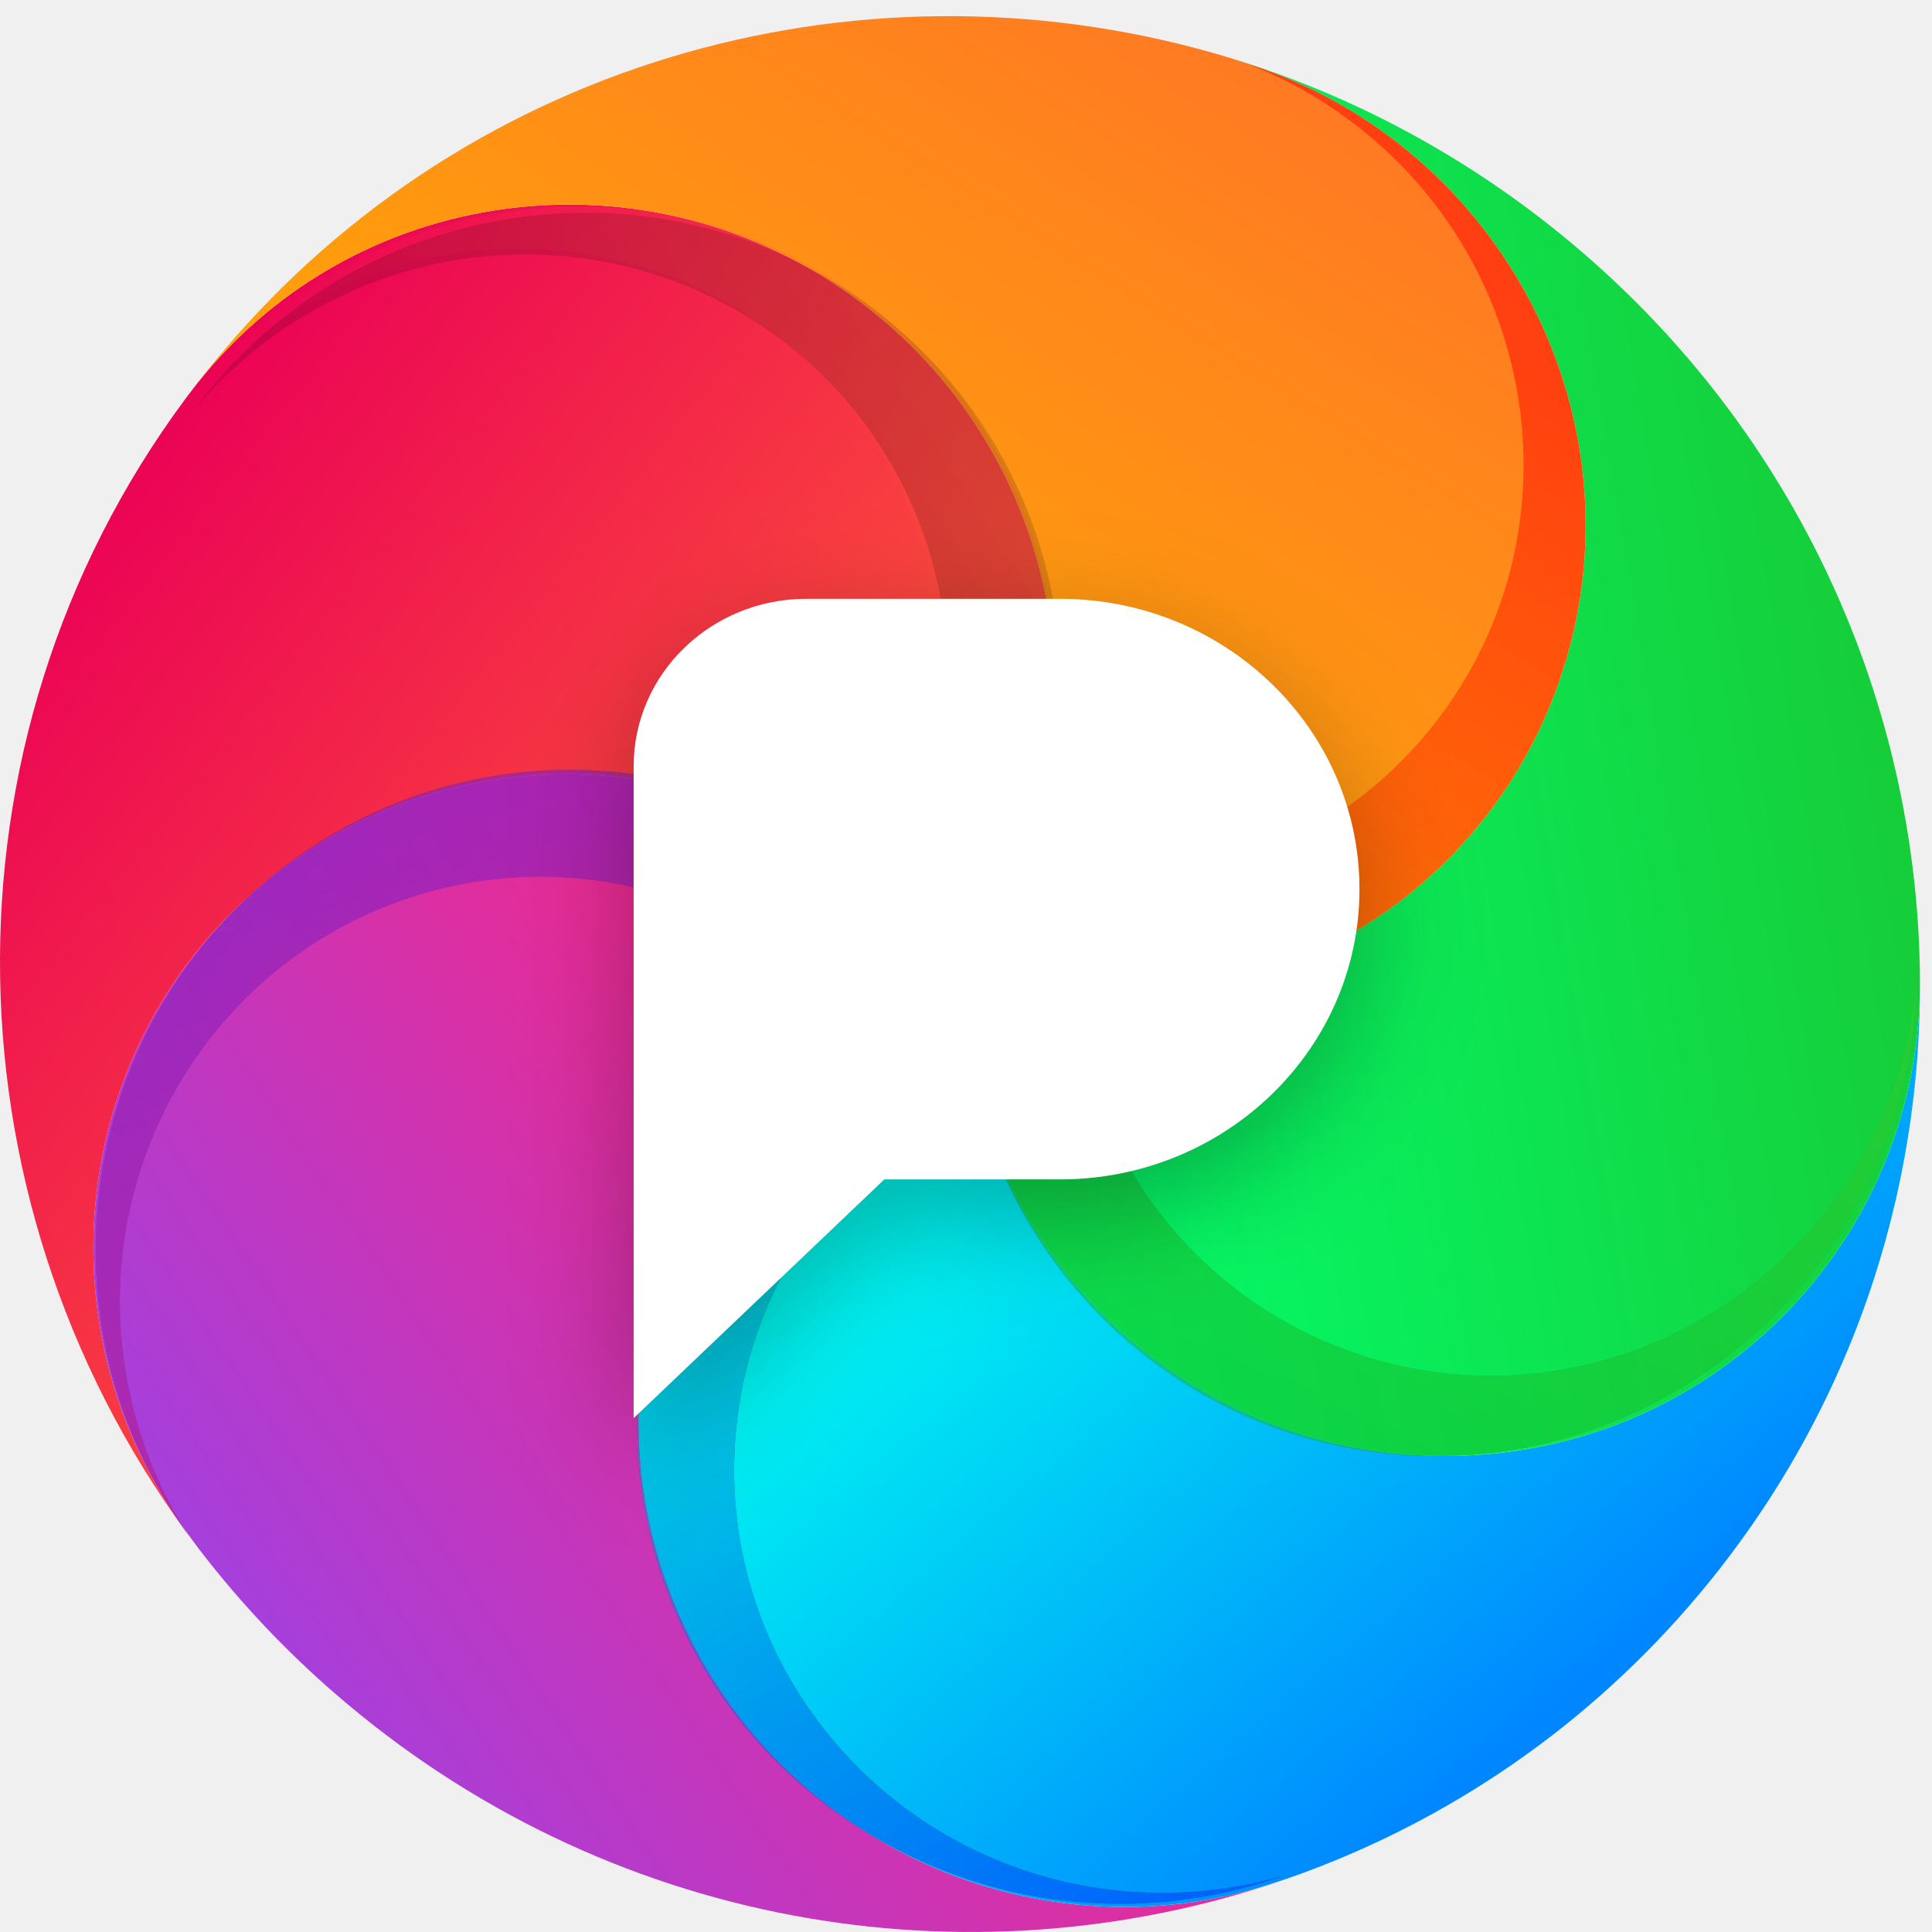
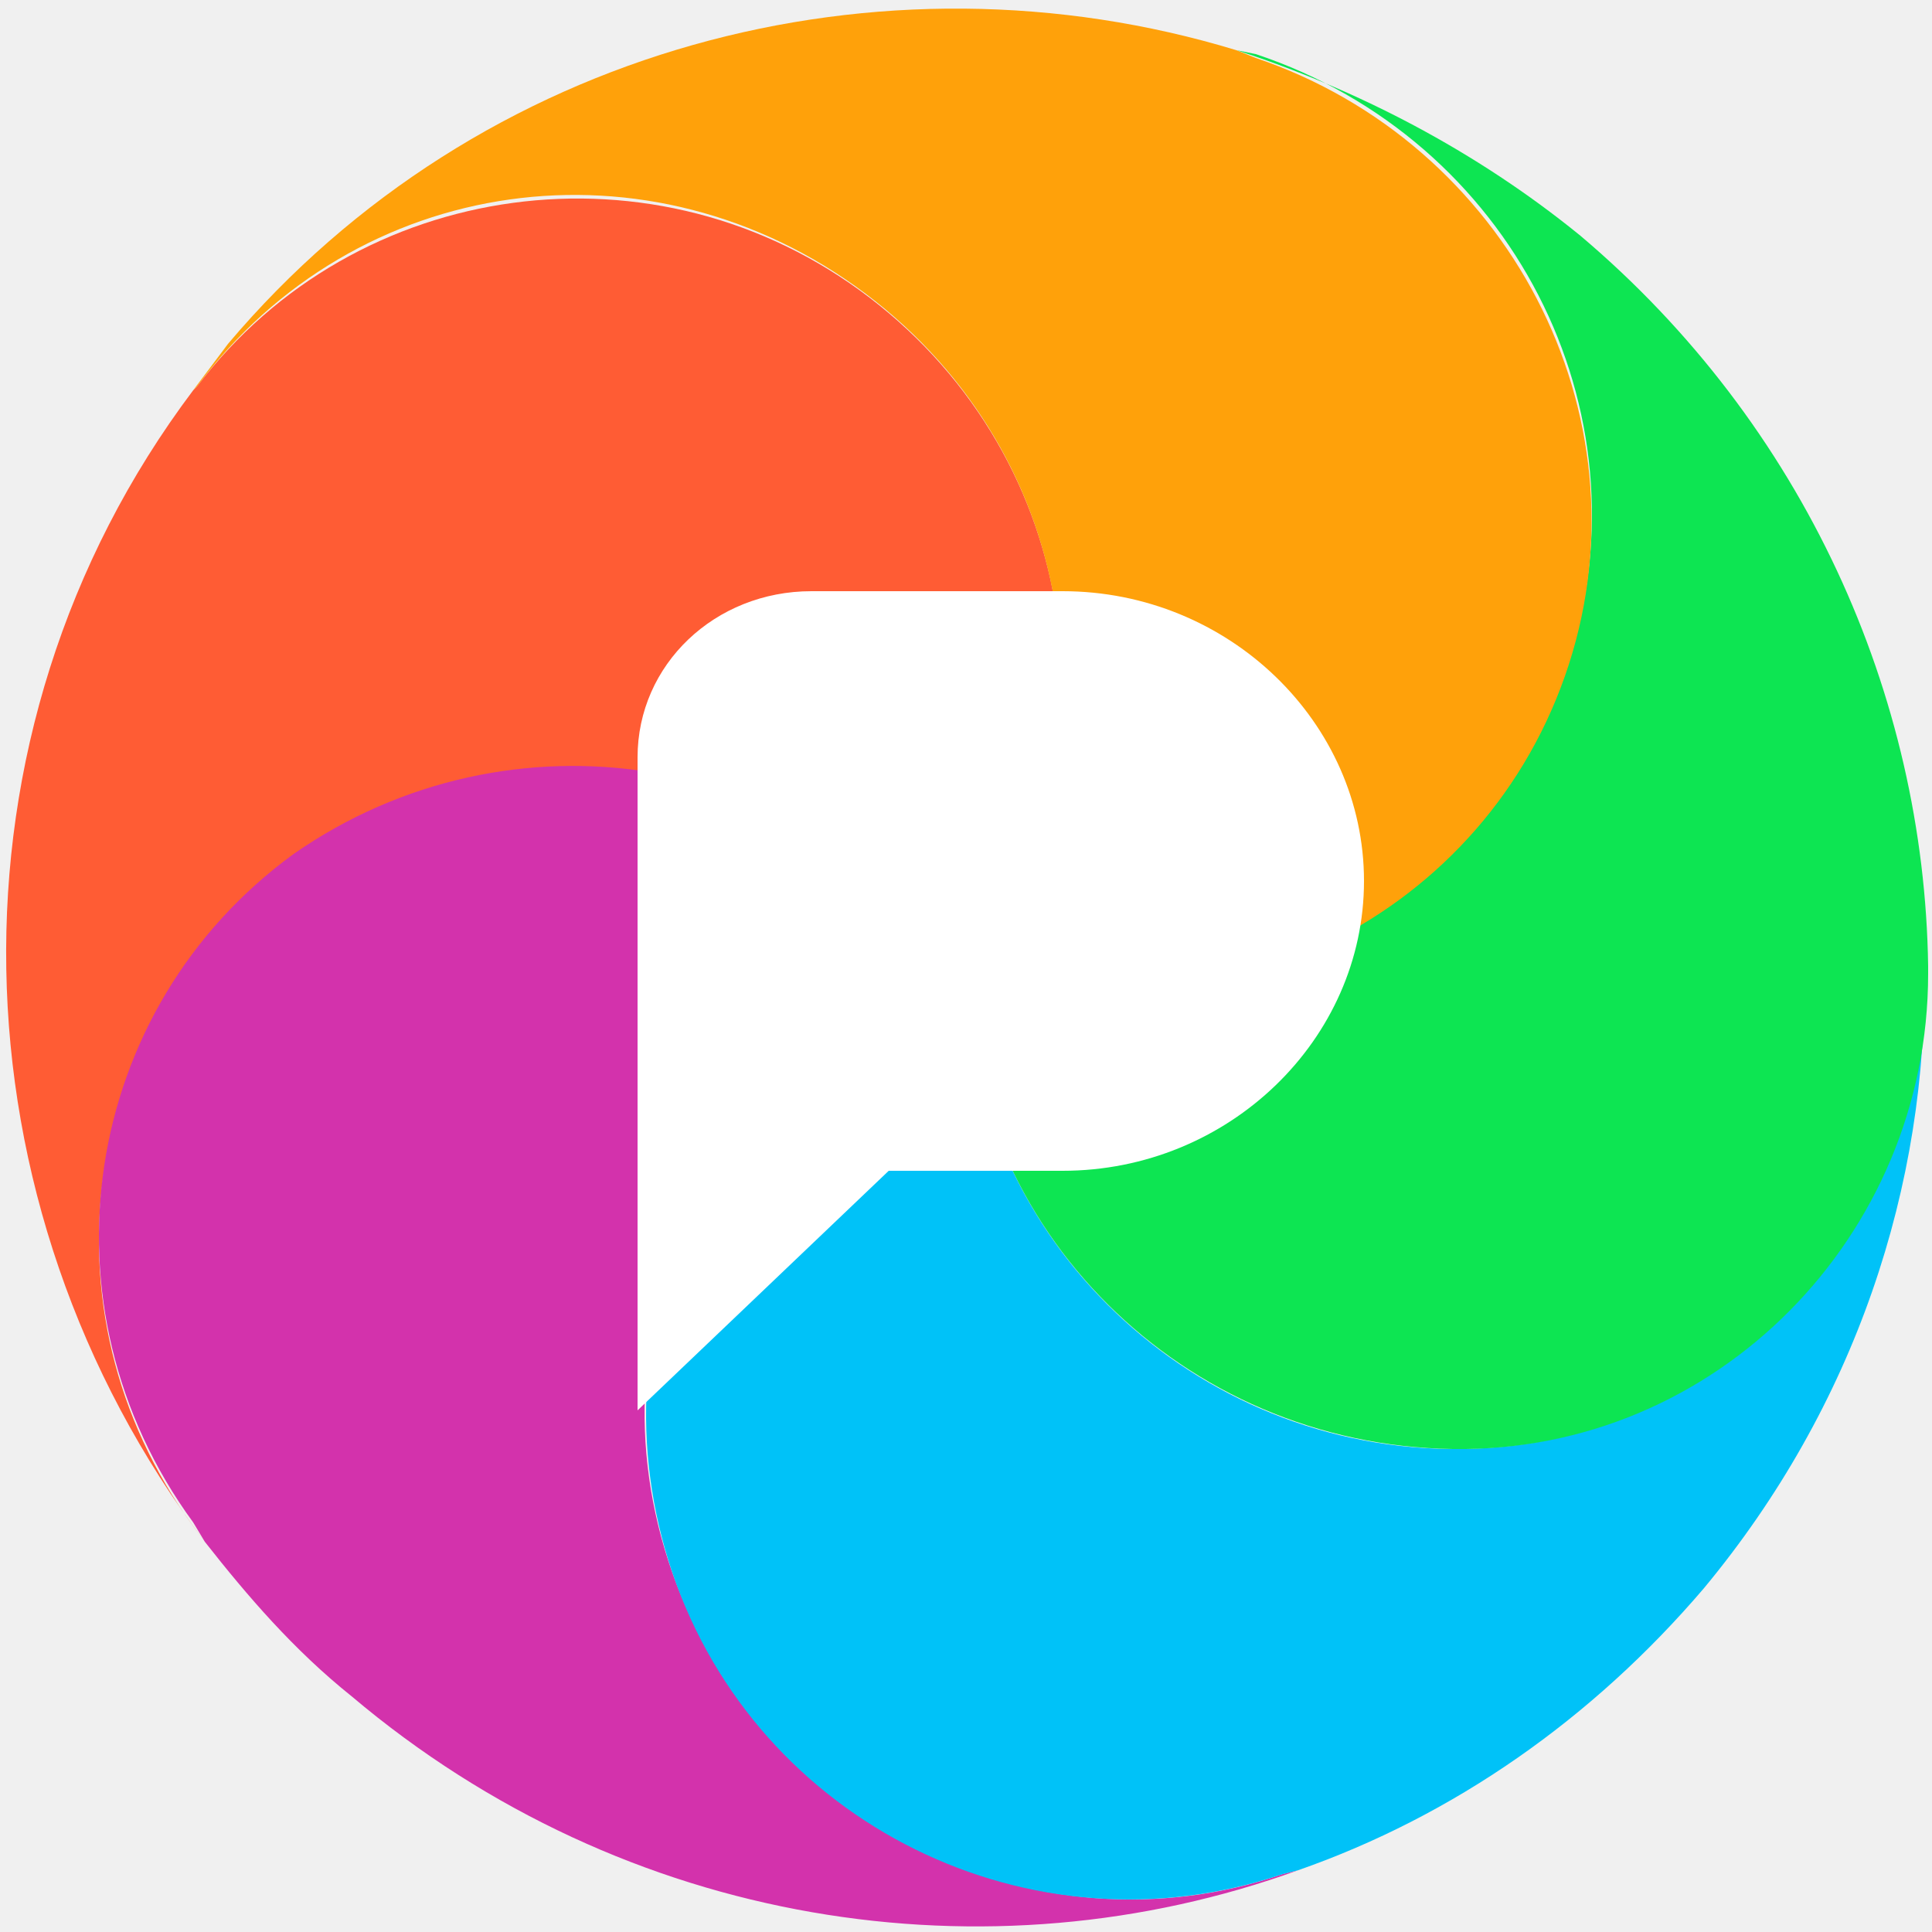
- <svg xmlns="http://www.w3.org/2000/svg" xmlns:xlink="http://www.w3.org/1999/xlink" id="svg102" version="1.1" height="50" width="50">
-   <defs id="defs56">
-     <linearGradient id="g1" y2="0.601" x2="0" y1="0.558" x1="1">
-       <stop id="stop2" offset="0" stop-color="#FF5C34" />
-       <stop id="stop4" offset="1" stop-color="#EB0256" />
-     </linearGradient>
-     <linearGradient id="g2" y2="0" x2="0.306" y1="1.119" x1="0.5">
-       <stop id="stop7" offset="0" stop-color="#FFB000" />
-       <stop id="stop9" offset="1" stop-color="#FF7725" />
-     </linearGradient>
-     <filter x="-0.266" y="-0.189" width="1.532" height="1.472" filterUnits="objectBoundingBox" id="filter-18-3">
-       <feOffset id="feOffset12" dx="0" dy="1" in="SourceAlpha" result="shadowOffsetOuter1" />
-       <feGaussianBlur id="feGaussianBlur14" stdDeviation="1.5" in="shadowOffsetOuter1" result="shadowBlurOuter1" />
-       <feColorMatrix id="feColorMatrix16" values="0 0 0 0 0   0 0 0 0 0   0 0 0 0 0  0 0 0 0.299 0" type="matrix" in="shadowBlurOuter1" />
-     </filter>
-     <linearGradient xlink:href="#g4" id="g3" gradientUnits="userSpaceOnUse" gradientTransform="scale(0.8544198,1.170385)" x1="38.66" y1="42.314" x2="29.418" y2="17.769" />
-     <linearGradient x1="38.66" y1="42.314" x2="29.418" y2="17.769" id="g4" gradientTransform="scale(0.8544198,1.170385)" gradientUnits="userSpaceOnUse">
-       <stop id="stop20" stop-color="#21EFE3" offset="0%" />
-       <stop id="stop22" stop-color="#2598FF" offset="100%" />
-     </linearGradient>
-     <linearGradient x1="32.778" y1="31.292" x2="-5.737" y2="34.564" id="g5" gradientTransform="scale(0.8544198,1.170385)" gradientUnits="userSpaceOnUse">
-       <stop id="stop25" stop-color="#A63FDB" offset="0%" />
-       <stop id="stop27" stop-color="#FF257E" offset="100%" />
-     </linearGradient>
-     <linearGradient xlink:href="#g1" id="g6" gradientUnits="userSpaceOnUse" gradientTransform="scale(0.8544198,1.170385)" x1="26.799" y1="19.64" x2="6.491" y2="20.515" />
-     <linearGradient xlink:href="#g1" id="g7" x1="26.799" y1="19.64" x2="6.491" y2="20.515" gradientTransform="matrix(0.7323818,-0.4400587,0.6027936,1.003216,-5.438733,4.178016)" gradientUnits="userSpaceOnUse" />
-     <linearGradient xlink:href="#g2" id="g8" x1="15.185" y1="33.22" x2="9.592" y2="1.019" gradientTransform="matrix(0.872752,0.7323248,-0.5641984,0.6723845,20.87306,-10.31971)" gradientUnits="userSpaceOnUse" />
-     <linearGradient xlink:href="#g10" id="g9" gradientUnits="userSpaceOnUse" gradientTransform="scale(0.8544198,1.170385)" x1="16.691" y1="19.196" x2="57.873" y2="21.721" />
-     <linearGradient x1="16.691" y1="19.196" x2="57.873" y2="21.721" id="g10" gradientTransform="scale(0.8544198,1.170385)" gradientUnits="userSpaceOnUse">
-       <stop id="stop34" stop-color="#9EE85D" offset="0%" />
-       <stop id="stop36" stop-color="#0ED061" offset="100%" />
-     </linearGradient>
-     <linearGradient x1="40.014" y1="3.05" x2="21.611" y2="22.693" id="g11" gradientTransform="matrix(0.8028135,0.6736395,-0.6133495,0.7309604,20.87306,-10.31971)" gradientUnits="userSpaceOnUse">
-       <stop id="stop39" stop-color="#17C934" offset="0" />
-       <stop id="stop41" stop-color="#03FF6E" offset="1" />
-     </linearGradient>
-     <linearGradient x1="31.906" y1="22.861" x2="56.143" y2="28.198" id="g12" gradientTransform="matrix(0.6730619,0.5647652,-0.7315899,0.8718736,20.87306,-10.31971)" gradientUnits="userSpaceOnUse">
-       <stop id="stop44" stop-color="#00FFF0" offset="0" />
-       <stop id="stop46" stop-color="#0087FF" offset="1" />
-     </linearGradient>
-     <linearGradient x1="18.604" y1="60.089" x2="29.552" y2="34.263" id="g13" gradientTransform="matrix(0.9331686,0.7830203,-0.5276703,0.628852,20.87306,-10.31971)" gradientUnits="userSpaceOnUse">
-       <stop id="stop49" stop-color="#A63FDB" offset="0" />
-       <stop id="stop51" stop-color="#FF257E" offset="1" />
-     </linearGradient>
-     <linearGradient xlink:href="#g1" id="g14" x1="30.973" y1="27.509" x2="1.109" y2="28.797" gradientTransform="matrix(0.6400652,0.5370777,-0.7693049,0.9168206,20.87306,-10.31971)" gradientUnits="userSpaceOnUse" />
-     <linearGradient xlink:href="#g2" id="g15" gradientUnits="userSpaceOnUse" gradientTransform="matrix(0.872752,0.7323248,-0.5641984,0.6723845,20.87306,-10.31971)" x1="15.185" y1="33.22" x2="9.592" y2="1.019" />
-   </defs>
-   <path id="path58" d="M 24.845,25.209 C 20.778,19.646 13.003,18.371 7.477,22.361 1.952,26.351 0.768,34.096 4.834,39.658 l 0.308,0.421 C -1.489,31.406 -1.815,19.241 4.795,10.326 l 0.118,-0.156 c 4.095,-5.442 11.877,-6.487 17.381,-2.334 5.504,4.153 6.646,11.931 2.55,17.374 z" style="fill:url(#g14)" />
-   <path id="path60" d="m 24.845,25.209 c -6.473,2.189 -9.878,9.222 -7.605,15.709 2.273,6.486 9.363,9.97 15.836,7.78 L 33.504,48.552 C 25.454,51.433 16.076,50.047 8.991,44.102 7.534,42.88 6.25,41.528 5.142,40.079 L 4.834,39.658 C 0.768,34.096 1.952,26.351 7.477,22.361 13.003,18.371 20.778,19.646 24.845,25.209 Z" style="fill:url(#g13)" />
-   <path id="path62" d="m 24.845,25.209 c 0.042,6.846 5.637,12.429 12.497,12.47 6.86,0.042 12.388,-5.474 12.346,-12.32 l -9.53e-4,-0.157 c 0.073,5.679 -1.798,11.389 -5.714,16.056 -2.883,3.436 -6.516,5.879 -10.468,7.293 l -0.429,0.145 C 26.602,50.887 19.512,47.404 17.239,40.917 14.967,34.431 18.372,27.398 24.845,25.209 Z" style="fill:url(#g12)" />
-   <path id="path64" d="M 24.845,25.209 C 31.382,27.364 38.368,23.843 40.448,17.346 42.529,10.848 38.916,3.834 32.378,1.679 L 31.843,1.502 c 3.15,0.959 6.167,2.558 8.855,4.813 5.839,4.899 8.898,11.87 8.989,18.887 l 9.53e-4,0.157 c 0.042,6.846 -5.486,12.361 -12.346,12.32 -6.86,-0.042 -12.455,-5.625 -12.497,-12.47 z" style="fill:url(#g11)" />
-   <path id="path66" style="fill:url(#g15)" d="M 24.845,25.209 C 28.94,19.767 27.798,11.988 22.294,7.835 16.79,3.682 9.008,4.727 4.913,10.169 L 4.795,10.326 C 5.089,9.93 5.396,9.541 5.716,9.159 12.245,1.379 22.612,-1.308 31.843,1.502 l 0.535,0.176 c 6.537,2.155 10.151,9.169 8.07,15.667 -2.08,6.498 -9.066,10.018 -15.604,7.863 z" />
-   <g id="g72" style="opacity:0.544;fill:none" transform="matrix(-0.3746071,0.9271839,-0.9271852,-0.3746066,68.84224,2.122857)">
-     <path id="path68" d="m 28.379,9.27 0.187,-0.075 c 6.393,-2.551 13.67,0.5 16.253,6.814 2.583,6.315 -0.506,13.502 -6.899,16.053 -0.053,-1.007 -0.228,-1.979 -0.508,-2.904 3.43,-1.857 5.756,-5.456 5.756,-9.592 0,-6.037 -4.954,-10.93 -11.066,-10.93 -1.306,0 -2.559,0.223 -3.722,0.634 z" style="fill:url(#g9)" />
-     <path id="path70" d="m 28.379,9.27 0.187,-0.075 c 6.393,-2.551 13.67,0.5 16.253,6.814 2.583,6.315 -0.506,13.502 -6.899,16.053 -0.053,-1.007 -0.228,-1.979 -0.508,-2.904 3.43,-1.857 5.756,-5.456 5.756,-9.592 0,-6.037 -4.954,-10.93 -11.066,-10.93 -1.306,0 -2.559,0.223 -3.722,0.634 z" style="mix-blend-mode:overlay;fill:#000000;fill-opacity:0.5" />
+ <svg xmlns="http://www.w3.org/2000/svg" version="1.1" id="svg102" x="0px" y="0px" viewBox="0 0 50 50" style="enable-background:new 0 0 50 50;" xml:space="preserve">
+   <style type="text/css">
+ 	.st0{fill:#FF5C34;}
+ 	.st1{fill:#D332AC;}
+ 	.st2{fill:#00C2F8;}
+ 	.st3{fill:#0DE552;}
+ 	.st4{fill:#FFA10A;}
+ 	.st5{fill:#FFFFFF;}
+ </style>
+   <g>
+     <path id="path58" class="st0" d="M25,25c-4.1-5.6-11.8-6.8-17.4-2.8c-5.5,4-6.7,11.7-2.6,17.3l0.3,0.4C-1.3,31.2-1.7,19,5,10.1   L5.1,10c4.1-5.4,11.9-6.5,17.4-2.3S29.1,19.6,25,25z" />
+     <path id="path60" class="st1" d="M25,25c-6.5,2.2-9.9,9.2-7.6,15.7s9.4,10,15.8,7.8l0.4-0.1c-8,2.9-17.4,1.5-24.5-4.5   c-1.5-1.2-2.7-2.6-3.8-4L5,39.4c-4.1-5.6-2.9-13.3,2.6-17.3C13.2,18.2,20.9,19.4,25,25z" />
+     <path id="path62" class="st2" d="M25,25c0,6.8,5.6,12.4,12.5,12.5S49.9,32,49.8,25.2l0-0.2c0.1,5.7-1.8,11.4-5.7,16.1   c-2.9,3.4-6.5,5.9-10.5,7.3l-0.4,0.1c-6.5,2.2-13.6-1.3-15.8-7.8S18.5,27.2,25,25z" />
+     <path id="path64" class="st3" d="M25,25c6.5,2.2,13.5-1.4,15.6-7.9c2.1-6.5-1.5-13.5-8.1-15.7L32,1.3c3.1,1,6.2,2.6,8.9,4.8   c5.8,4.9,8.9,11.9,9,18.9l0,0.2c0,6.8-5.5,12.4-12.3,12.3C30.6,37.4,25,31.8,25,25z" />
+     <path id="path66" class="st4" d="M25,25c4.1-5.4,3-13.2-2.6-17.4S9.2,4.5,5.1,10L5,10.1c0.3-0.4,0.6-0.8,0.9-1.2   C12.4,1.2,22.8-1.5,32,1.3l0.5,0.2c6.5,2.2,10.2,9.2,8.1,15.7S31.5,27.2,25,25z" />
+     <path id="P_Letter" class="st5" d="M23,30.3h4.5c4.3,0,7.8-3.4,7.8-7.5s-3.5-7.5-7.8-7.5H21c-2.5,0-4.5,1.9-4.5,4.3v16.9L23,30.3z" />
  </g>
-   <path id="path74" style="opacity:0.1;fill:url(#g8)" d="M 24.845,25.209 C 28.94,19.767 27.798,11.988 22.294,7.835 16.79,3.682 9.008,4.727 4.913,10.169 L 4.795,10.326 C 5.089,9.93 5.396,9.541 5.716,9.159 12.245,1.379 22.612,-1.308 31.843,1.502 l 0.535,0.176 c 6.537,2.155 10.151,9.169 8.07,15.667 -2.08,6.498 -9.066,10.018 -15.604,7.863 z" />
-   <path id="path76" style="opacity:0.18;fill:url(#g7)" d="M 4.824,10.491 4.946,10.331 C 9.112,4.851 16.921,3.718 22.387,7.801 27.854,11.883 28.908,19.635 24.742,25.115 24.177,24.279 23.527,23.535 22.81,22.887 24.794,19.529 24.934,15.246 22.804,11.701 19.694,6.526 12.927,4.883 7.688,8.031 6.569,8.703 5.61,9.54 4.824,10.491 Z" />
-   <g id="g82" style="opacity:0.18;fill:none" transform="matrix(0.8571685,-0.5150381,0.5150388,0.8571673,-5.272291,4.334214)">
-     <path id="path78" d="m 5.546,10.697 0.187,-0.075 c 6.393,-2.551 13.67,0.5 16.253,6.814 2.583,6.315 -0.506,13.502 -6.899,16.053 -0.053,-1.007 -0.228,-1.979 -0.508,-2.904 3.43,-1.857 5.756,-5.456 5.756,-9.592 0,-6.037 -4.955,-10.93 -11.066,-10.93 -1.306,0 -2.559,0.223 -3.722,0.634 z" style="fill:url(#g6)" />
-     <path id="path80" d="m 5.546,10.697 0.187,-0.075 c 6.393,-2.551 13.67,0.5 16.253,6.814 2.583,6.315 -0.506,13.502 -6.899,16.053 -0.053,-1.007 -0.228,-1.979 -0.508,-2.904 3.43,-1.857 5.756,-5.456 5.756,-9.592 0,-6.037 -4.955,-10.93 -11.066,-10.93 -1.306,0 -2.559,0.223 -3.722,0.634 z" style="mix-blend-mode:multiply;fill:#000000;fill-opacity:0.773" />
-   </g>
-   <g id="g88" style="opacity:0.584;fill:none" transform="matrix(-0.2249514,-0.9743701,0.9743715,-0.2249511,-15.91346,55.42144)">
-     <path id="path84" d="m 10.654,23.765 0.187,-0.075 c 6.393,-2.551 13.67,0.5 16.253,6.814 2.583,6.315 -0.506,13.502 -6.899,16.053 -0.053,-1.007 -0.228,-1.979 -0.508,-2.904 3.43,-1.857 5.756,-5.456 5.756,-9.592 0,-6.037 -4.954,-10.93 -11.066,-10.93 -1.306,0 -2.559,0.223 -3.722,0.634 z" style="fill:url(#g5)" />
-     <path id="path86" d="m 10.654,23.765 0.187,-0.075 c 6.393,-2.551 13.67,0.5 16.253,6.814 2.583,6.315 -0.506,13.502 -6.899,16.053 -0.053,-1.007 -0.228,-1.979 -0.508,-2.904 3.43,-1.857 5.756,-5.456 5.756,-9.592 0,-6.037 -4.954,-10.93 -11.066,-10.93 -1.306,0 -2.559,0.223 -3.722,0.634 z" style="mix-blend-mode:overlay;fill:#000000;fill-opacity:0.503" />
-   </g>
-   <g id="g94" style="opacity:0.562;fill:none" transform="matrix(-0.998631,-0.05233596,0.05233603,-0.9986295,57.15441,72.54873)">
-     <path id="path90" d="m 25.135,22.732 0.187,-0.075 c 6.393,-2.551 13.67,0.5 16.253,6.814 2.583,6.315 -0.506,13.502 -6.899,16.053 -0.053,-1.007 -0.228,-1.979 -0.508,-2.904 3.43,-1.857 5.756,-5.456 5.756,-9.592 0,-6.037 -4.955,-10.93 -11.066,-10.93 -1.306,0 -2.559,0.223 -3.722,0.634 z" style="fill:url(#g3)" />
-     <path id="path92" d="m 25.135,22.732 0.187,-0.075 c 6.393,-2.551 13.67,0.5 16.253,6.814 2.583,6.315 -0.506,13.502 -6.899,16.053 -0.053,-1.007 -0.228,-1.979 -0.508,-2.904 3.43,-1.857 5.756,-5.456 5.756,-9.592 0,-6.037 -4.955,-10.93 -11.066,-10.93 -1.306,0 -2.559,0.223 -3.722,0.634 z" style="mix-blend-mode:overlay;fill:#000000" />
-   </g>
-   <path id="path96" d="m 32.187,1.616 0.191,0.063 c 6.537,2.155 10.151,9.169 8.07,15.667 -2.08,6.498 -9.066,10.018 -15.604,7.863 0.606,-0.806 1.098,-1.663 1.478,-2.552 3.821,0.782 7.916,-0.48 10.575,-3.648 C 40.777,14.385 40.127,7.451 35.445,3.523 34.445,2.683 33.342,2.049 32.187,1.616 Z" style="mix-blend-mode:overlay;fill:#000000;fill-opacity:0.496" />
-   <path id="path98" d="m 24.101,55.523 h 4.545 c 4.281,0 7.752,-3.364 7.752,-7.513 0,-4.149 -3.471,-7.513 -7.752,-7.513 h -6.56 c -2.47,0 -4.472,1.941 -4.472,4.334 v 16.87 z" style="fill:#000000;filter:url(#filter-18-3)" transform="matrix(1.000001,0,0,1,-1.215002,-25)" />
-   <path id="path100" d="m 22.886,30.523 h 4.545 c 4.281,0 7.752,-3.364 7.752,-7.513 0,-4.149 -3.471,-7.513 -7.752,-7.513 h -6.56 c -2.47,0 -4.472,1.941 -4.472,4.334 v 16.87 z" style="fill:#ffffff" />
</svg>
